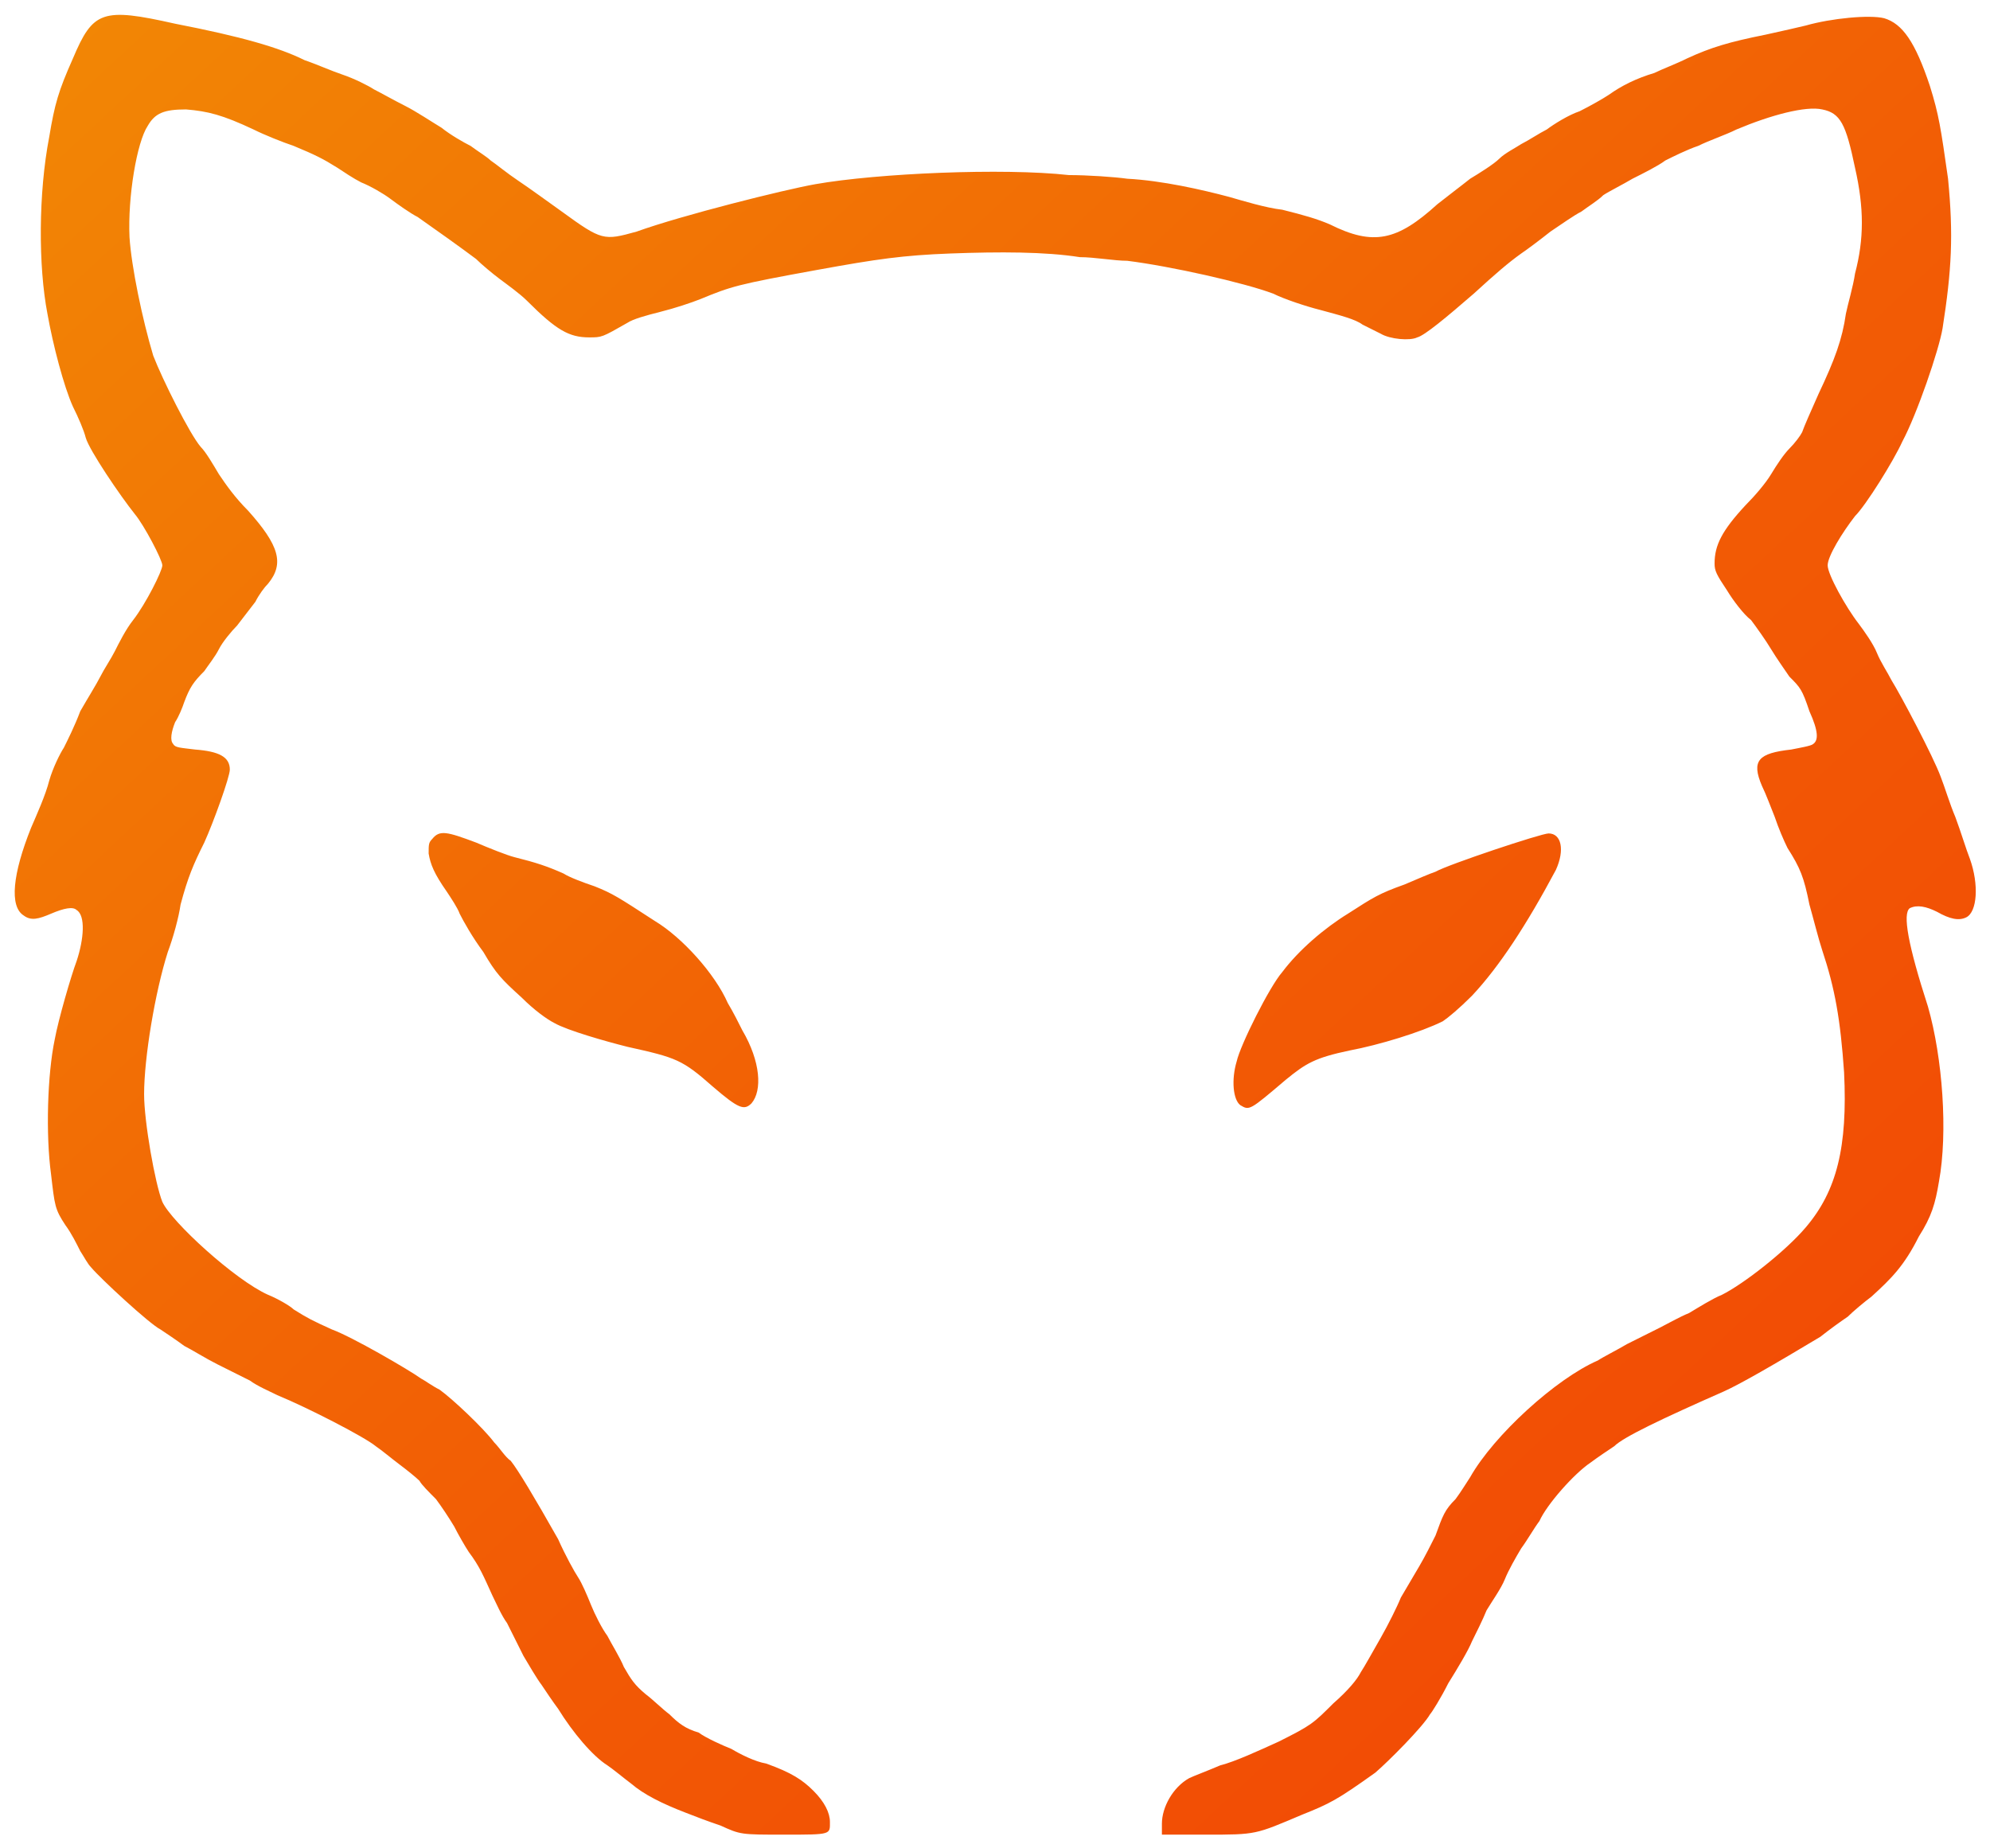
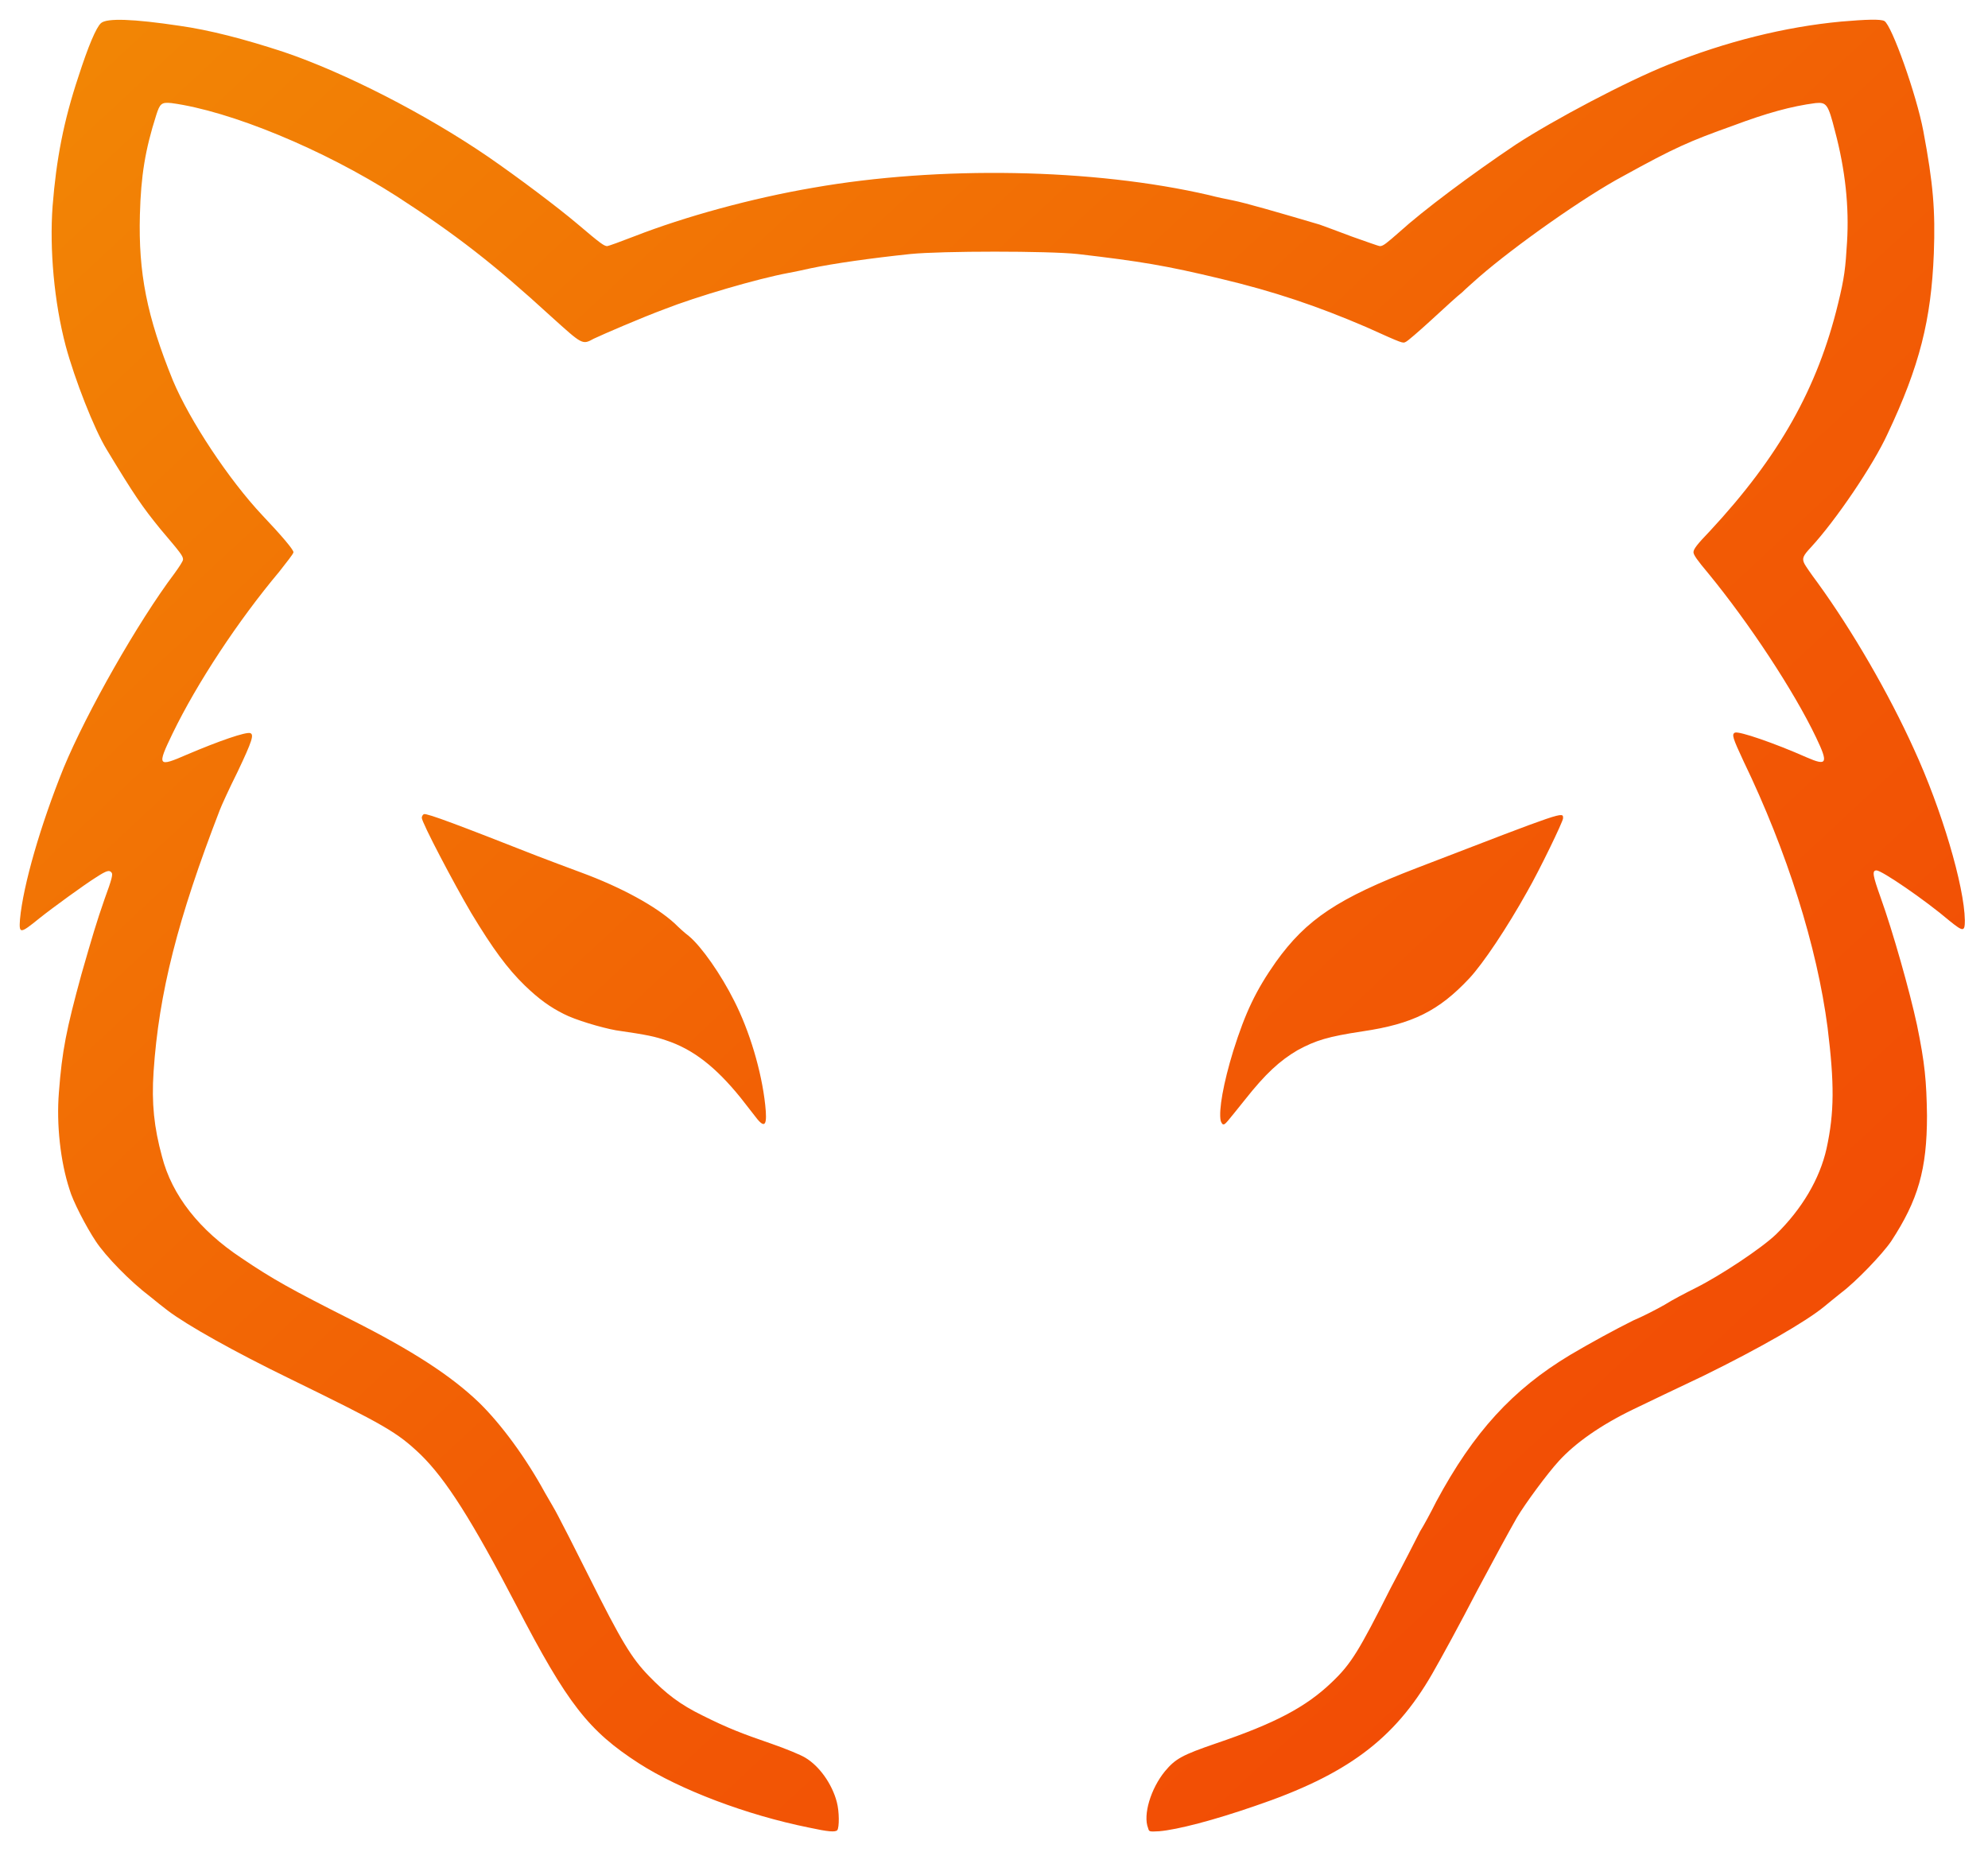
- <svg xmlns="http://www.w3.org/2000/svg" viewBox="124 104 1091 1013">
+ <svg xmlns="http://www.w3.org/2000/svg" viewBox="282 171 378 352">
  <defs>
    <linearGradient id="g" x1="0" y1="0" x2="1" y2="1">
-       <stop offset="0" stop-color="#F28705" />
-       <stop offset=".55" stop-color="#F25C05" />
-       <stop offset="1" stop-color="#F24405" />
+       <stop offset="0" stop-color="#f28705" />
+       <stop offset=".55" stop-color="#f25c05" />
+       <stop offset="1" stop-color="#f24405" />
    </linearGradient>
  </defs>
-   <path fill="url(#g)" fill-rule="evenodd" d="M519 1105C513 1103 505 1100 500 1098C487 1093 477 1088 470 1082C466 1079 460 1074 457 1072C449 1067 438 1054 430 1041C427 1037 423 1031 421 1028C418 1024 414 1017 411 1012C408 1006 404 998 402 994C399 990 396 983 394 979C389 968 387 963 381 955C379 952 375 945 373 941C370 936 366 930 363 926C359 922 355 918 354 916C352 914 347 910 343 907C339 904 333 899 330 897C324 892 293 876 276 869C272 867 265 864 261 861C257 859 249 855 243 852C237 849 229 844 225 842C221 839 215 835 212 833C206 830 179 805 174 799C172 797 170 793 168 790C166 786 163 780 160 776C154 767 154 765 152 748C149 726 150 693 154 674C156 663 163 639 166 631C170 619 171 606 166 603C164 601 159 602 152 605C145 608 141 609 137 606C129 601 131 583 141 558C144 551 149 540 151 532C153 525 157 517 159 514C161 510 165 502 168 494C172 487 177 479 179 475C181 471 185 465 187 461C189 457 193 449 197 444C204 435 213 417 213 414C213 411 203 392 198 386C190 376 173 351 171 344C170 340 167 333 164 327C159 316 153 293 150 276C145 250 145 210 151 179C154 161 156 154 164 136C175 110 180 108 220 117C256 124 277 130 291 137C297 139 306 143 312 145C318 147 326 151 329 153C333 155 340 159 346 162C352 165 361 171 366 174C371 178 378 182 382 184C386 187 391 190 393 192C396 194 402 199 408 203C414 207 425 215 432 220C454 236 455 236 473 231C498 222 554 208 571 205C605 199 674 196 710 200C720 200 735 201 742 202C761 203 783 208 798 212C805 214 818 218 827 219C839 222 846 224 853 227C877 239 890 236 912 216C917 212 925 206 930 202C935 199 943 194 946 191C949 188 955 185 958 183C962 181 968 177 972 175C976 172 984 167 990 165C996 162 1003 158 1006 156C1013 151 1021 147 1031 144C1035 142 1043 139 1049 136C1062 130 1072 127 1092 123C1101 121 1110 119 1114 118C1128 114 1149 112 1157 114C1167 117 1174 127 1182 151C1187 167 1188 174 1192 202C1195 233 1194 252 1189 284C1187 296 1175 331 1167 346C1162 357 1147 381 1141 387C1134 396 1126 409 1126 414C1126 419 1136 437 1143 446C1146 450 1151 457 1153 462C1155 467 1159 473 1161 477C1166 485 1184 519 1188 530C1190 535 1193 545 1196 552C1199 560 1202 570 1204 575C1209 589 1208 604 1202 607C1198 609 1193 608 1186 604C1180 601 1175 600 1171 602C1167 605 1170 622 1181 656C1189 684 1192 725 1187 752C1185 764 1183 771 1176 782C1168 798 1161 805 1150 815C1146 818 1140 823 1137 826C1134 828 1127 833 1122 837C1097 852 1078 863 1069 867C1035 882 1014 892 1009 897C1006 899 1000 903 996 906C987 912 972 929 968 938C965 942 961 949 958 953C955 958 951 965 949 970C947 975 942 982 939 987C937 992 933 1000 931 1004C929 1009 923 1019 918 1027C914 1035 909 1043 908 1044C904 1051 885 1070 878 1076C857 1091 853 1093 838 1099C812 1110 813 1110 785 1110L761 1110L761 1104C761 1095 767 1084 776 1079C778 1078 786 1075 793 1072C801 1070 814 1064 825 1059C843 1050 844 1049 855 1038C863 1031 868 1025 870 1021C872 1018 877 1009 881 1002C885 995 890 985 892 980C895 975 899 968 902 963C905 958 909 950 911 946C915 935 916 932 922 926C925 922 928 917 930 914C943 891 977 860 1000 850C1003 848 1011 844 1016 841C1022 838 1030 834 1034 832C1038 830 1045 826 1050 824C1055 821 1063 816 1068 814C1080 808 1103 790 1114 777C1131 757 1137 733 1135 692C1133 663 1130 646 1123 625C1121 619 1118 607 1116 600C1113 585 1111 580 1104 569C1102 565 1099 558 1097 552C1095 547 1092 539 1090 535C1084 521 1088 517 1106 515C1111 514 1117 513 1118 512C1121 510 1121 505 1116 494C1112 482 1111 481 1105 475C1103 472 1098 465 1095 460C1092 455 1087 448 1084 444C1080 441 1074 433 1071 428C1065 419 1064 417 1064 413C1064 403 1068 395 1081 381C1086 376 1092 369 1095 364C1098 359 1102 353 1105 350C1108 347 1111 343 1112 341C1113 338 1117 329 1121 320C1130 301 1134 290 1136 276C1137 271 1140 261 1141 254C1146 235 1146 218 1141 196C1136 172 1133 166 1123 164C1114 162 1095 167 1076 175C1070 178 1061 181 1055 184C1049 186 1041 190 1037 192C1033 195 1025 199 1019 202C1014 205 1006 209 1003 211C1000 214 995 217 991 220C987 222 980 227 974 231C969 235 961 241 958 243C951 248 944 254 932 265C917 278 905 288 901 289C897 291 886 290 881 287C879 286 875 284 871 282C867 279 859 277 848 274C840 272 828 268 822 265C806 259 766 250 742 247C735 247 724 245 716 245C697 242 672 242 645 243C619 244 605 246 572 252C528 260 525 261 508 268C503 270 494 273 486 275C478 277 471 279 468 281C454 289 454 289 447 289C436 289 429 285 413 269C409 265 402 260 398 257C394 254 388 249 385 246C377 240 363 230 353 223C349 221 342 216 338 213C334 210 327 206 322 204C318 202 312 198 309 196C301 191 297 189 285 184C279 182 269 178 263 175C246 167 238 165 226 164C214 164 209 166 205 173C199 182 194 212 195 234C196 250 202 279 208 299C213 312 228 342 234 349C237 352 241 359 244 364C248 370 253 377 260 384C277 403 280 413 271 424C269 426 266 430 264 434C261 438 257 443 254 447C251 450 246 456 244 460C242 464 238 469 236 472C230 478 228 481 225 489C224 492 222 497 220 500C218 505 217 510 219 512C220 514 223 514 231 515C244 516 250 519 250 526C250 530 241 555 236 566C230 578 227 585 223 600C222 607 219 618 216 626C209 648 203 684 203 704C203 719 209 753 213 763C218 774 253 806 271 814C276 816 283 820 285 822C293 827 295 828 306 833C317 837 348 855 355 860C357 861 361 864 365 866C372 871 389 887 395 895C398 898 401 903 404 905C408 910 417 925 430 948C434 957 439 966 441 969C443 972 446 979 448 984C450 989 454 997 457 1001C459 1005 464 1013 466 1018C470 1025 472 1028 478 1033C482 1036 487 1041 491 1044C496 1049 500 1052 507 1054C511 1057 520 1061 525 1063C530 1066 538 1070 544 1071C558 1076 564 1080 570 1086C576 1092 579 1098 579 1103C579 1110 580 1110 554 1110C530 1110 530 1110 519 1105ZM515 700C498 685 495 684 468 678C456 675 435 669 428 665C424 663 417 658 410 651C399 641 396 638 389 626C383 618 378 609 376 605C375 602 371 596 369 593C362 583 360 578 359 572C359 567 359 566 361 564C365 559 369 560 385 566C392 569 402 573 406 574C418 577 424 579 433 583C436 585 444 588 450 590C460 594 463 596 483 609C498 618 516 638 523 654C526 659 529 665 531 669C541 686 542 702 536 709C532 713 529 712 515 700ZM804 710C800 707 799 696 802 686C804 677 820 645 827 637C836 625 850 613 863 605C877 596 880 594 894 589C901 586 908 583 911 582C918 578 969 561 973 561C980 561 982 570 977 581C961 611 946 634 931 650C924 657 918 662 915 664C903 670 880 677 864 680C845 684 840 687 829 696C809 713 809 713 804 710Z" />
+   <path fill="url(#g)" fill-rule="evenodd" d="M435.8 518.5C423.9 516.1 411.3 511.3 403.5 506.3C393.9 500.1 389.9 495.0 380.2 476.3C371.7 460.0 366.8 452.3 362.0 447.6C357.5 443.3 355.2 442.0 337.2 433.2C326.5 428.0 317.6 423.0 313.9 420.2C313.1 419.6 311.6 418.4 310.5 417.5C306.8 414.7 302.1 409.9 300.2 407.0C298.4 404.3 295.8 399.3 295.2 397.1C293.5 391.9 292.7 384.8 293.2 378.7C293.8 370.8 294.6 366.8 297.5 356.2C299.6 348.9 300.3 346.5 301.9 341.9C303.3 338.1 303.5 337.2 303.2 336.9C302.8 336.4 302.3 336.5 300.3 337.8C298.2 339.1 292.0 343.6 289.5 345.6C285.8 348.6 285.6 348.6 285.8 345.8C286.4 339.3 289.7 327.9 294.1 317.0C298.5 306.4 308.2 289.3 315.2 280.0C316.0 278.9 316.8 277.7 316.8 277.4C316.8 276.7 316.4 276.2 312.5 271.6C309.0 267.3 307.5 265.1 302.3 256.5C299.9 252.6 296.2 243.1 294.5 236.8C292.3 228.5 291.4 218.4 292.0 210.2C292.7 201.3 294.1 194.0 296.9 185.6C298.8 179.7 300.3 176.2 301.2 175.4C302.3 174.4 307.4 174.6 316.1 175.9C321.8 176.7 328.4 178.4 336.0 180.9C347.5 184.8 362.8 192.6 374.8 200.8C380.6 204.8 387.9 210.3 391.7 213.5C396.4 217.5 396.8 217.7 397.4 217.8C397.7 217.8 400.1 216.9 402.7 215.9C412.2 212.2 424.9 208.7 436.6 206.7C460.5 202.5 489.9 203.0 511.9 208.1C513.4 208.5 515.4 208.9 516.4 209.1C518.9 209.6 525.1 211.4 532.9 213.7C533.7 214.0 536.5 215.0 539.1 216.0C541.7 216.9 544.1 217.8 544.4 217.8C545.0 217.8 545.7 217.2 548.1 215.1C552.5 211.1 561.7 204.2 570.2 198.5C577.4 193.8 591.2 186.5 599.2 183.3C610.2 178.9 621.4 176.1 632.1 175.1C636.8 174.7 639.6 174.6 640.3 175.0C641.7 175.8 646.4 189.0 647.7 195.9C649.6 206.0 650.0 211.1 649.7 219.2C649.2 231.8 647.0 240.6 640.9 253.5C638.2 259.4 631.1 269.9 626.3 275.1C624.8 276.7 624.6 277.2 625.1 278.2C625.3 278.6 626.4 280.2 627.6 281.8C634.2 290.9 641.1 302.8 645.9 313.4C651.2 324.9 655.5 339.5 655.6 346.0C655.6 348.2 655.3 348.2 652.7 346.1C648.0 342.1 639.8 336.5 638.8 336.5C637.9 336.5 638.1 337.5 639.6 341.7C641.9 348.1 645.1 359.4 646.5 365.9C648.0 373.2 648.3 376.5 648.4 383.1C648.4 393.4 646.7 399.2 641.6 407.0C639.9 409.5 634.9 414.7 632.1 416.8C631.0 417.7 629.6 418.8 628.9 419.4C625.4 422.3 616.5 427.4 605.9 432.6C600.8 435.0 594.8 437.9 592.5 439.0C586.3 442.0 581.5 445.4 578.4 448.8C576.2 451.2 572.0 456.9 570.4 459.6C568.7 462.6 566.3 467.0 563.0 473.2C559.2 480.5 556.3 485.8 554.3 489.3C547.1 501.8 538.0 508.5 520.6 514.4C512.8 517.1 505.9 518.9 502.4 519.2C500.5 519.3 500.5 519.3 500.3 518.6C499.3 516.1 500.8 511.1 503.5 507.8C505.5 505.4 506.8 504.7 513.2 502.5C524.4 498.7 530.3 495.6 535.2 490.9C538.9 487.4 540.4 484.9 546.4 473.0C548.9 468.3 551.4 463.4 552.0 462.2C552.7 461.1 554.1 458.5 555.1 456.5C562.2 443.3 569.6 435.2 580.6 428.6C584.5 426.3 588.9 423.9 592.5 422.1C594.4 421.3 597.1 419.9 598.5 419.1C599.9 418.2 602.6 416.8 604.4 415.9C609.2 413.5 617.0 408.3 619.7 405.7C624.6 400.9 628.0 395.2 629.3 389.4C630.8 382.5 630.8 377.0 629.5 366.4C627.5 351.0 621.8 332.9 613.5 315.7C611.5 311.4 611.2 310.6 611.9 310.3C612.7 310.0 619.4 312.3 625.5 315.0C629.4 316.7 629.7 316.2 627.3 311.2C623.1 302.4 614.6 289.5 606.8 280.0C604.7 277.5 604.0 276.5 604.0 276.0C604.0 275.4 604.7 274.5 607.1 272.0C620.3 257.8 627.6 244.8 631.5 228.7C632.7 223.8 632.9 222.0 633.2 217.0C633.6 210.4 632.9 203.4 630.9 195.9C629.6 190.8 629.3 190.4 627.2 190.6C622.6 191.2 617.9 192.5 611.5 194.9C603.1 197.9 600.4 199.1 590.6 204.5C583.3 208.4 570.1 217.7 563.2 223.7C562.2 224.6 560.7 225.9 560.0 226.6C559.2 227.2 556.6 229.6 554.2 231.8C551.8 234.0 549.6 235.9 549.3 236.0C548.7 236.3 548.9 236.4 541.8 233.2C532.5 229.2 524.2 226.4 514.1 224.0C503.7 221.5 498.9 220.7 486.9 219.3C481.3 218.7 461.1 218.7 455.1 219.3C447.5 220.1 440.5 221.1 436.2 222.0C434.9 222.3 433.0 222.7 431.9 222.9C426.0 224.0 414.4 227.4 408.3 229.8C404.0 231.4 396.8 234.5 394.9 235.4C392.7 236.6 392.8 236.6 386.7 231.1C376.0 221.3 368.7 215.6 357.4 208.3C343.5 199.4 325.8 192.1 314.6 190.6C312.7 190.4 312.4 190.7 311.7 192.9C309.6 199.5 308.8 204.4 308.6 211.8C308.3 222.9 309.9 231.1 314.9 243.4C318.1 251.0 325.5 262.2 331.9 269.0C335.5 272.8 337.8 275.5 337.8 276.0C337.8 276.3 336.5 277.9 335.1 279.7C327.3 289.0 319.5 300.8 314.8 310.5C311.8 316.7 312.0 316.9 317.5 314.5C323.6 311.9 328.8 310.1 329.6 310.4C330.3 310.7 330.0 311.8 327.2 317.7C325.6 320.9 324.1 324.2 323.8 325.0C315.8 345.7 312.2 359.8 311.2 374.8C310.8 380.8 311.3 385.4 312.8 390.9C314.7 398.3 319.9 404.9 327.9 410.2C333.8 414.2 337.4 416.2 348.9 422.0C360.4 427.8 367.8 432.6 373.1 437.7C377.3 441.8 382.0 448.2 385.6 454.8C386.4 456.2 387.6 458.2 388.1 459.2C388.7 460.3 391.3 465.4 393.9 470.6C400.2 483.2 402.1 486.3 405.4 489.7C408.7 493.1 411.3 495.1 415.6 497.2C420.4 499.6 423.0 500.6 428.8 502.6C431.4 503.5 434.3 504.7 435.1 505.2C437.8 506.8 440.2 510.2 441.1 513.6C441.6 515.4 441.6 518.5 441.2 519.0C440.8 519.4 439.5 519.3 435.8 518.5ZM426.0 383.8C425.6 383.3 424.2 381.5 422.8 379.7C418.1 373.9 413.8 370.5 408.6 368.8C406.5 368.1 405.3 367.8 399.1 366.9C396.3 366.4 391.3 364.9 389.2 363.8C386.6 362.5 384.5 361.0 381.8 358.4C378.5 355.2 375.7 351.4 371.6 344.6C368.3 339.0 362.2 327.4 362.2 326.5C362.2 326.2 362.4 325.9 362.6 325.8C363.2 325.6 369.5 328.0 384.0 333.7C386.3 334.6 390.1 336.0 392.5 336.9C400.1 339.7 406.7 343.3 410.3 346.6C411.0 347.3 412.2 348.4 413.0 349.0C415.4 351.0 419.1 356.3 421.6 361.3C424.5 367.0 426.8 374.6 427.5 381.1C427.9 384.8 427.5 385.6 426.0 383.8ZM514.1 384.1C513.7 382.1 514.6 377.0 516.5 370.8C518.8 363.5 520.8 359.3 524.6 353.9C530.4 345.8 536.4 341.8 551.5 336.0C579.8 325.1 579.2 325.3 579.2 326.6C579.2 327.2 574.7 336.5 572.4 340.5C568.5 347.5 564.0 354.2 561.4 357.0C555.6 363.2 550.6 365.7 541.1 367.1C534.5 368.1 532.2 368.8 528.7 370.7C525.3 372.7 522.6 375.2 518.8 380.0C515.1 384.6 515.0 384.8 514.6 384.8C514.4 384.8 514.2 384.4 514.1 384.1Z" />
</svg>
